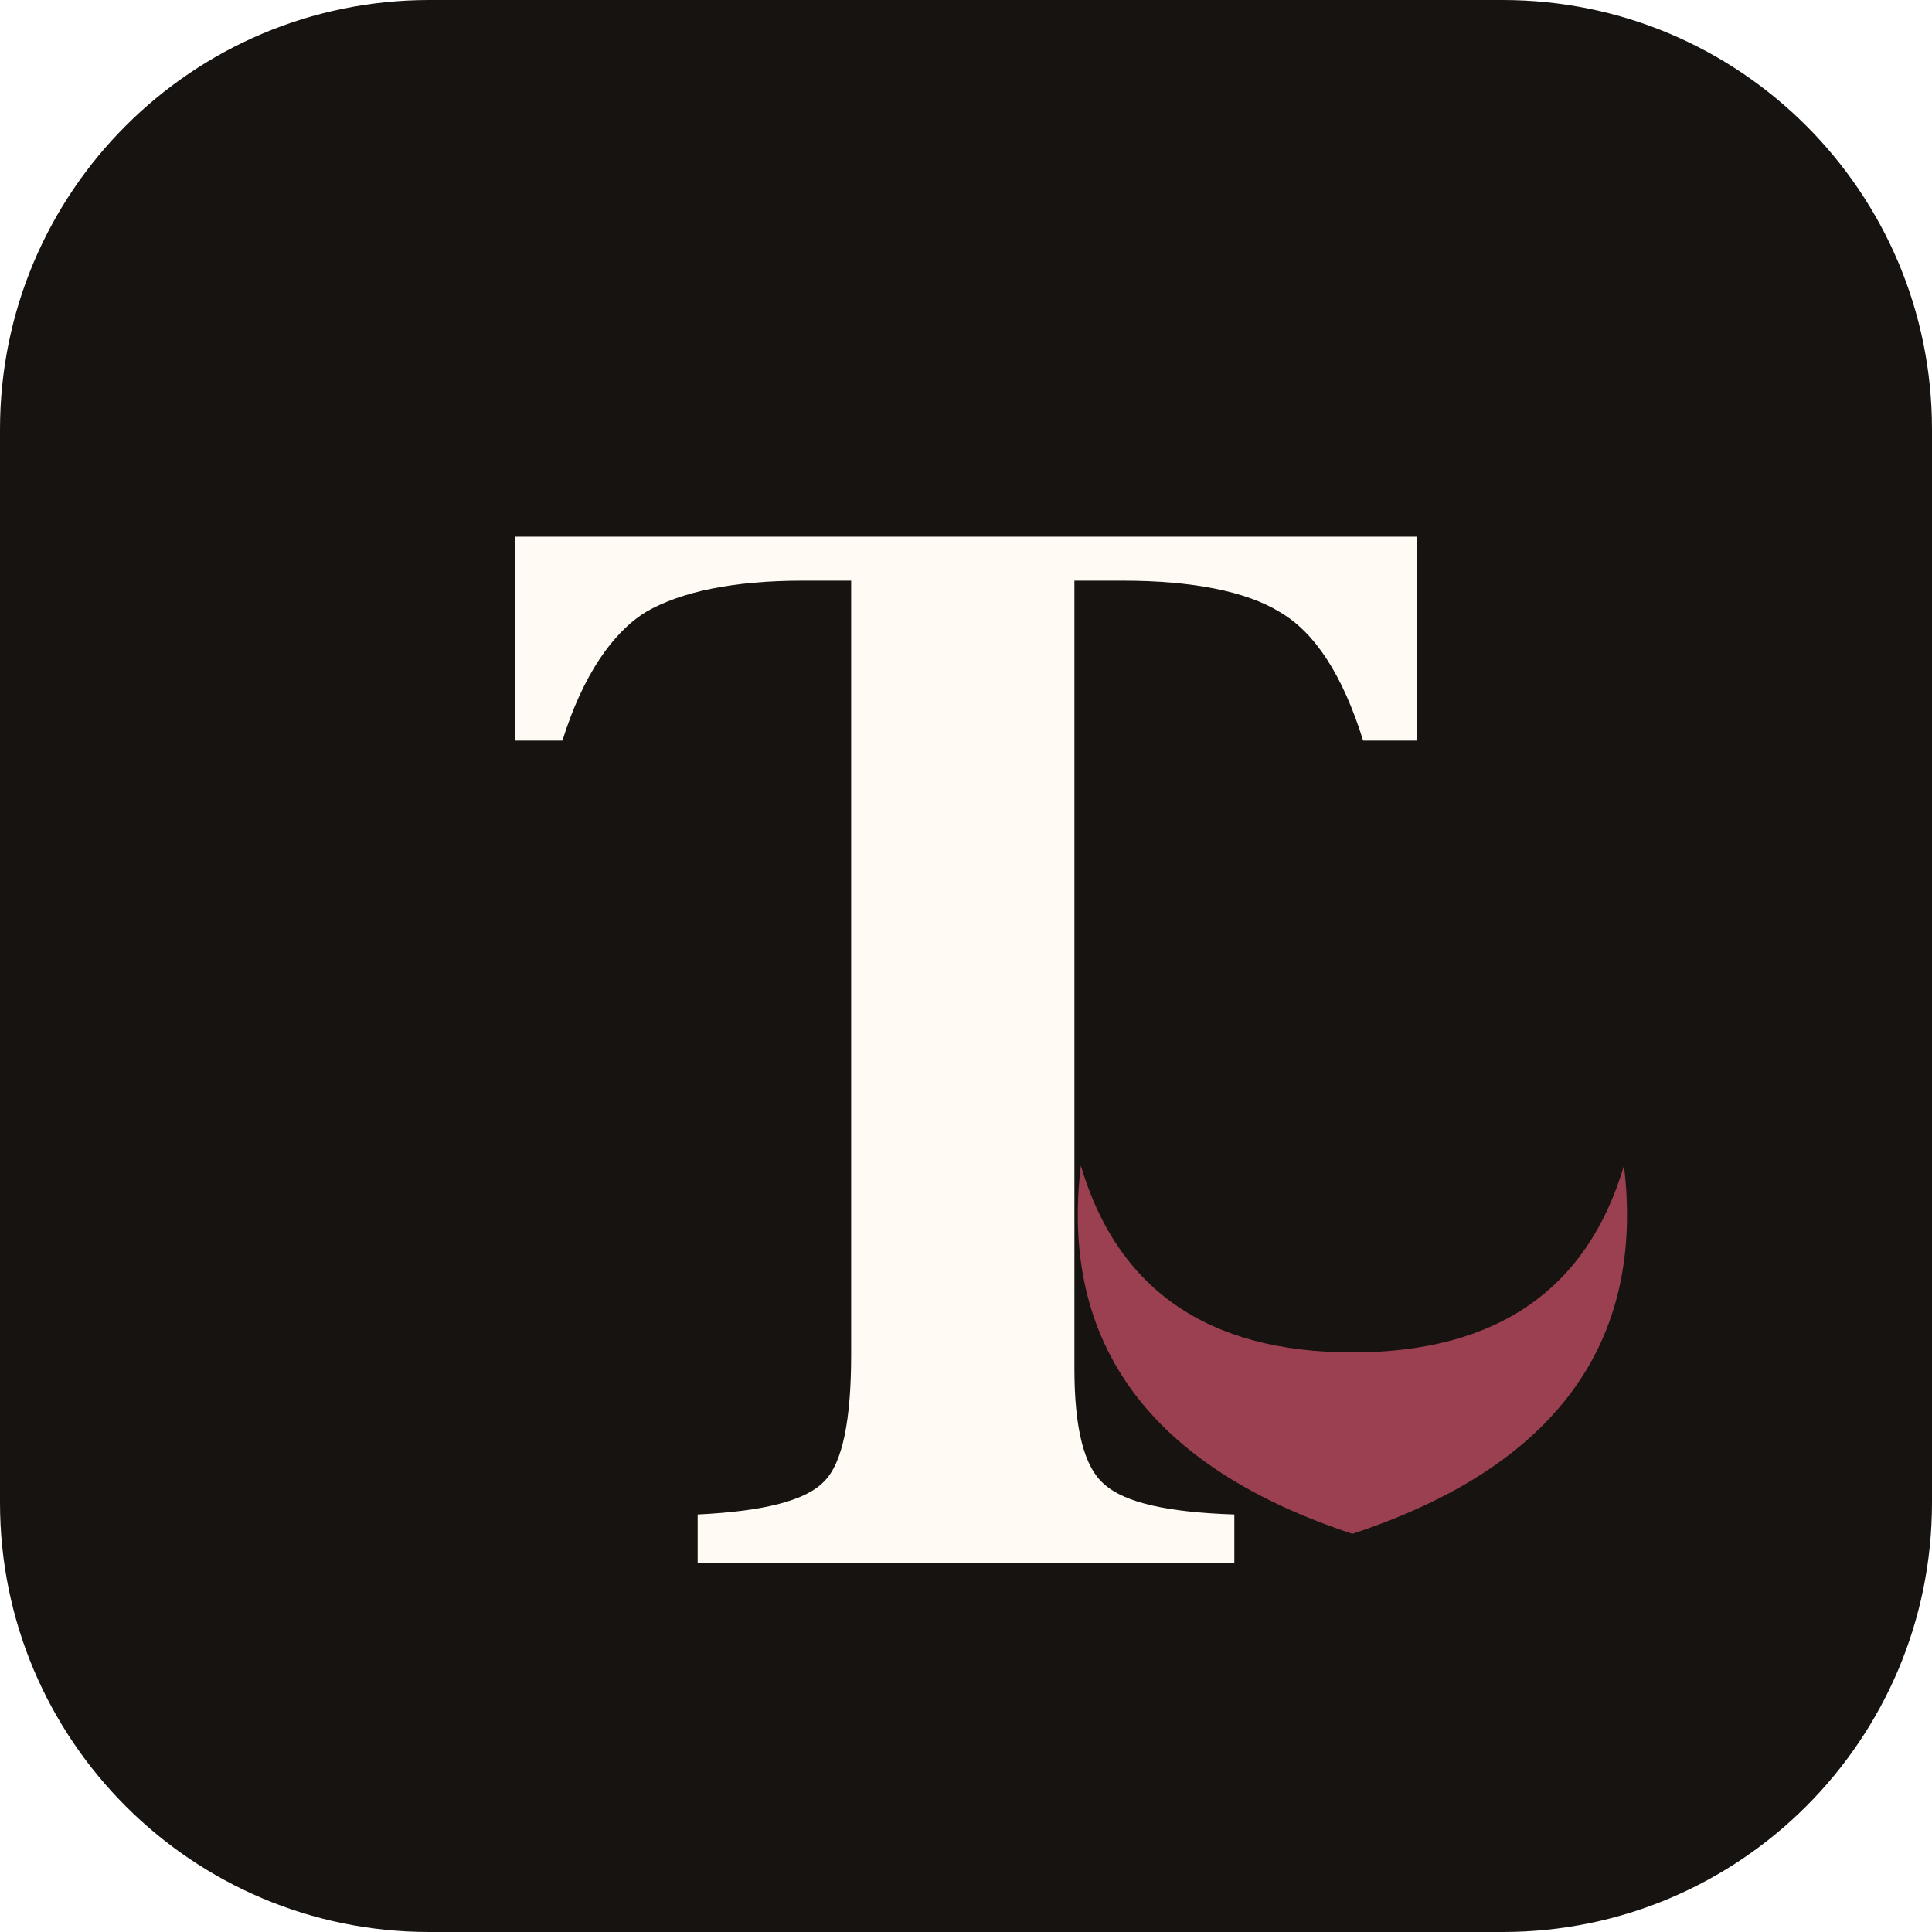
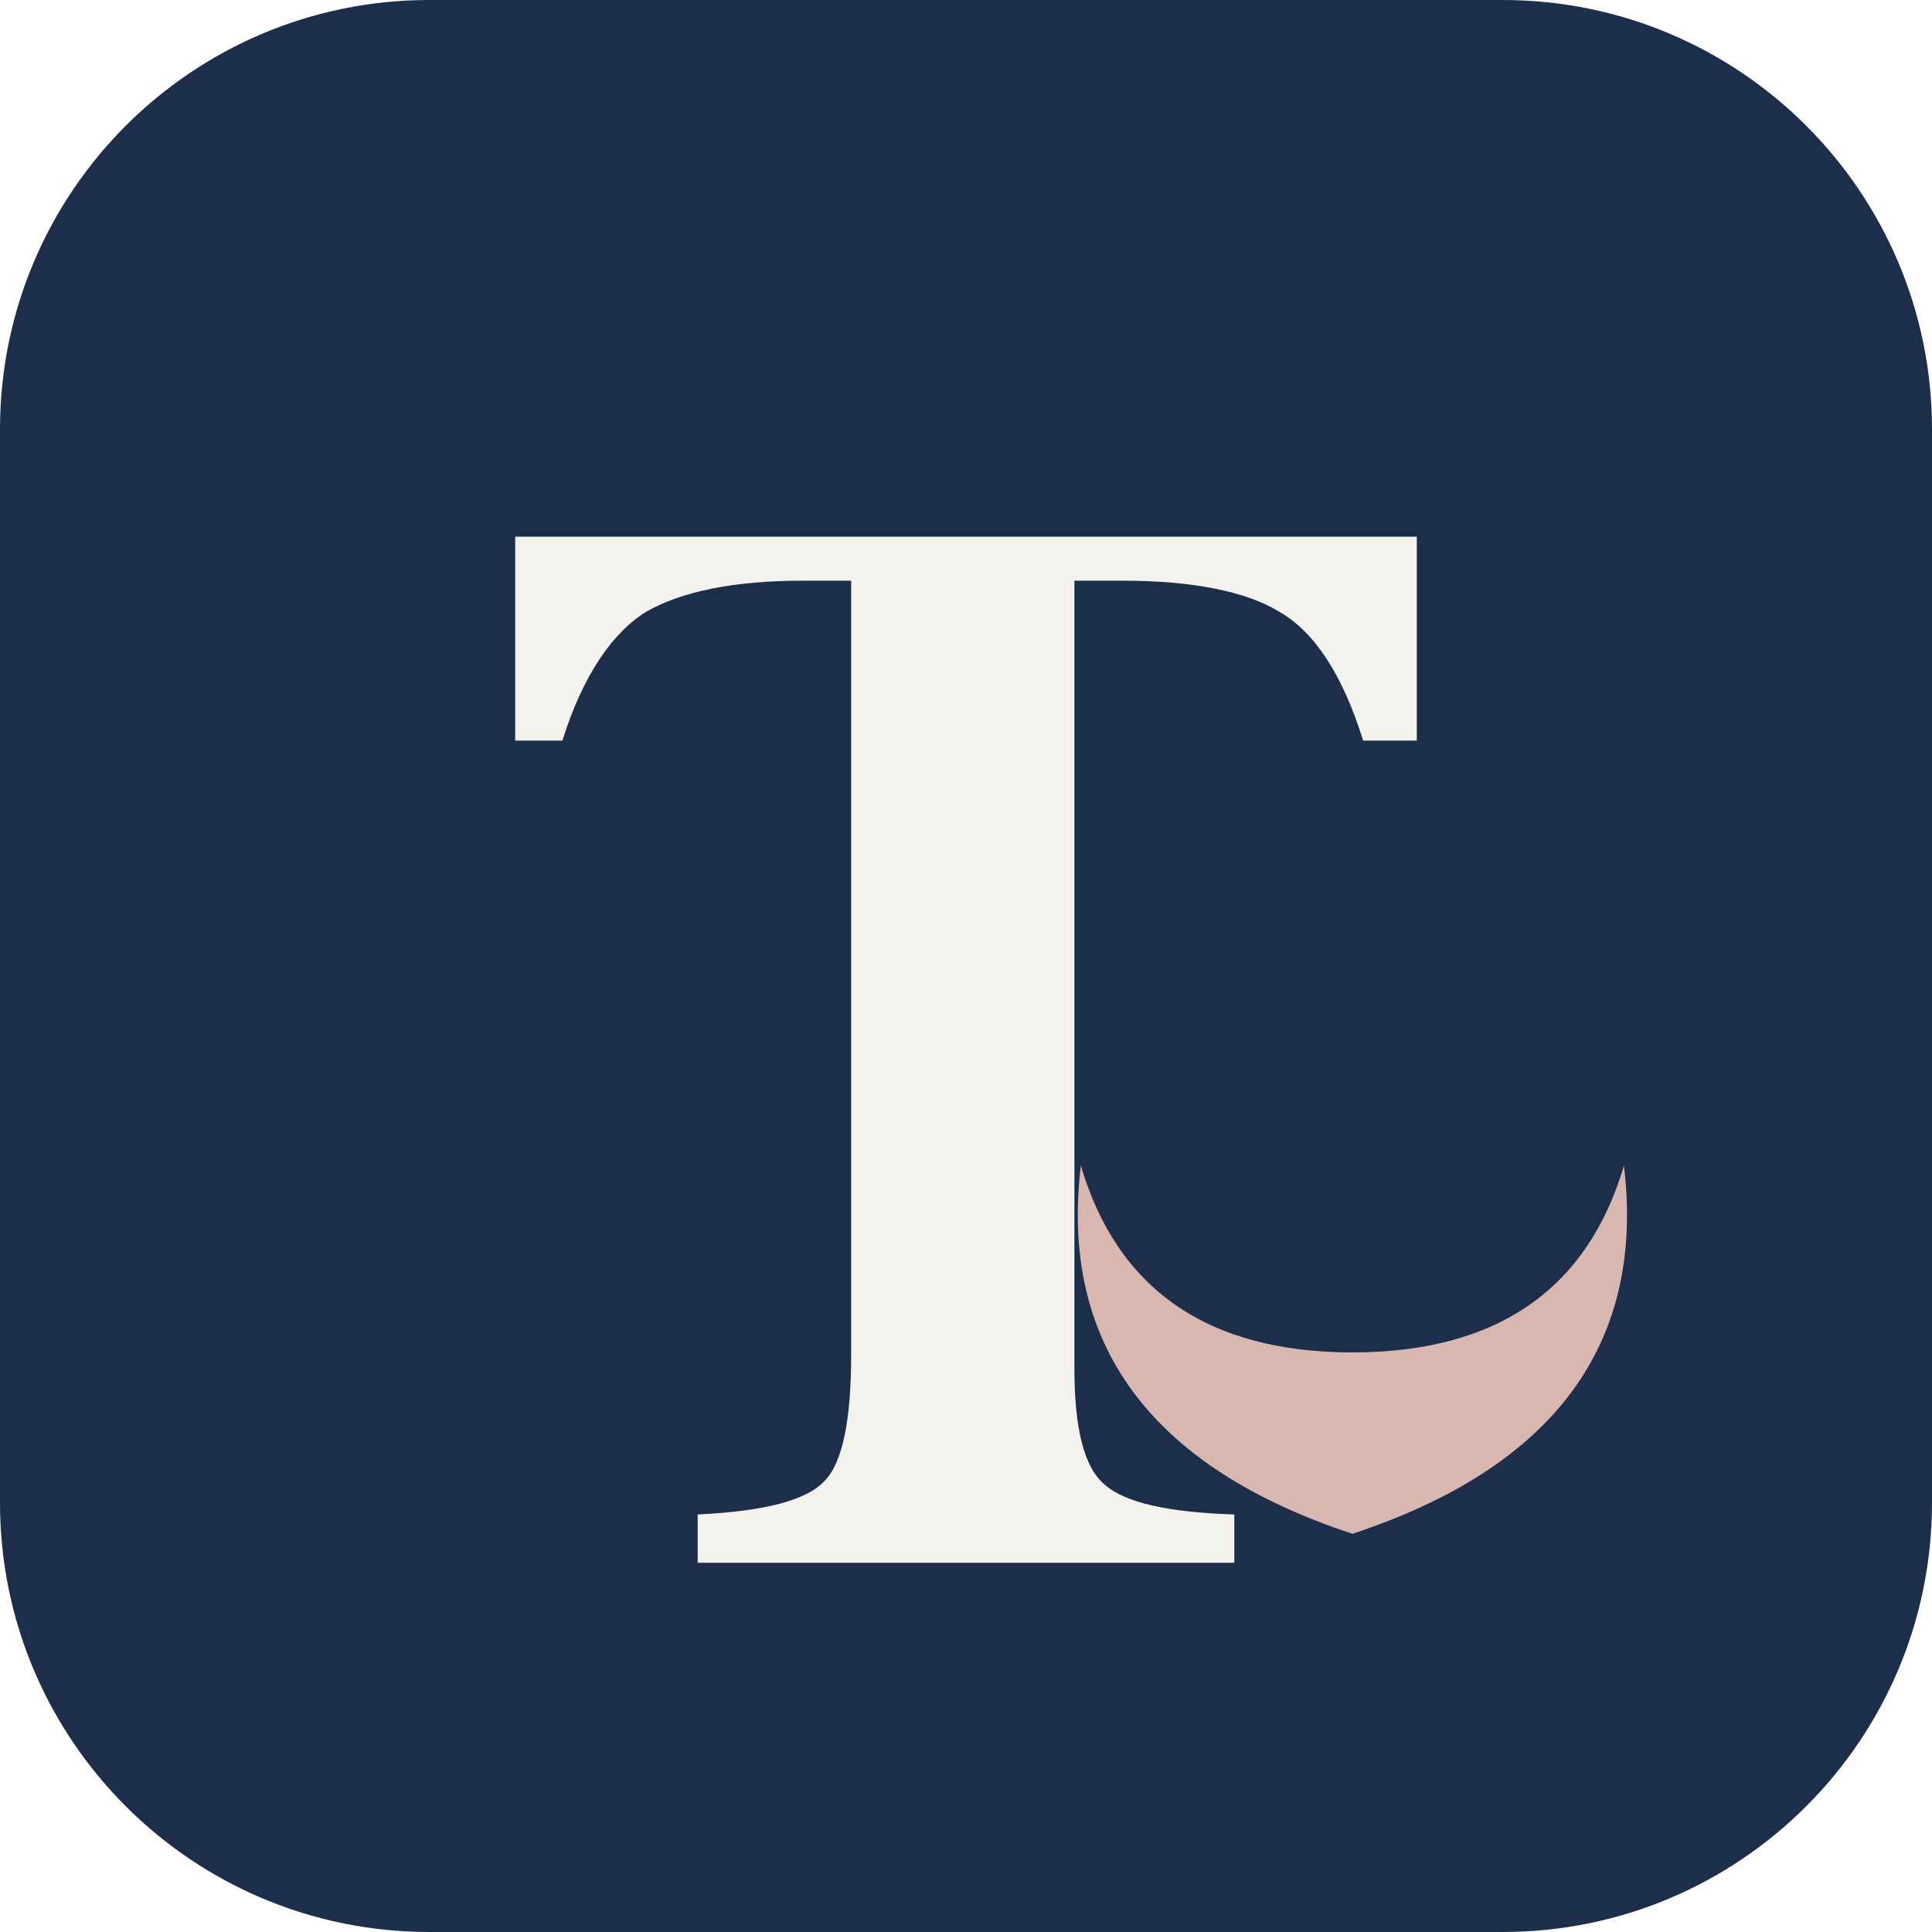
<svg xmlns="http://www.w3.org/2000/svg" viewBox="0 0 180 180">
-   <rect width="180" height="180" rx="40" fill="#171310" />
-   <path d="M48 50h84v19h-5c-1.9-6.1-4.5-10.1-7.8-12-3.1-1.9-8.1-2.9-14.6-2.9h-4.5v73.4c0 5.6.9 9.2 2.8 10.8 1.9 1.7 5.9 2.6 12.1 2.8v4.5H65v-4.5c6.2-.3 10.1-1.3 11.8-3.1 1.7-1.7 2.5-5.7 2.5-11.8V54.1h-4.5c-6.4 0-11.3 1-14.6 2.9-3.1 1.9-5.9 5.9-7.8 12H48V50Z" fill="#fffaf3" />
-   <path d="M126 126c13.5 0 21.9-5.9 25.3-17.4 2 16.6-6.5 28.1-25.3 34.3-18.8-6.2-27.3-17.7-25.3-34.3 3.4 11.5 11.8 17.4 25.3 17.4Z" fill="#9a4050" />
+   <rect width="180" height="180" rx="40" fill="#1C2E4A" />
+   <path d="M48 50h84v19h-5c-1.9-6.1-4.5-10.1-7.8-12-3.1-1.9-8.1-2.9-14.6-2.9h-4.5v73.4c0 5.6.9 9.2 2.8 10.8 1.9 1.7 5.9 2.6 12.1 2.8v4.5H65v-4.5c6.2-.3 10.1-1.3 11.8-3.1 1.7-1.7 2.5-5.7 2.5-11.8V54.1h-4.5c-6.4 0-11.3 1-14.6 2.9-3.1 1.9-5.9 5.9-7.8 12H48V50Z" fill="#F4F2ED" />
+   <path d="M126 126c13.5 0 21.9-5.9 25.3-17.4 2 16.6-6.5 28.1-25.3 34.3-18.8-6.2-27.3-17.7-25.3-34.3 3.4 11.5 11.8 17.4 25.3 17.4Z" fill="#D8B7B1" />
</svg>
